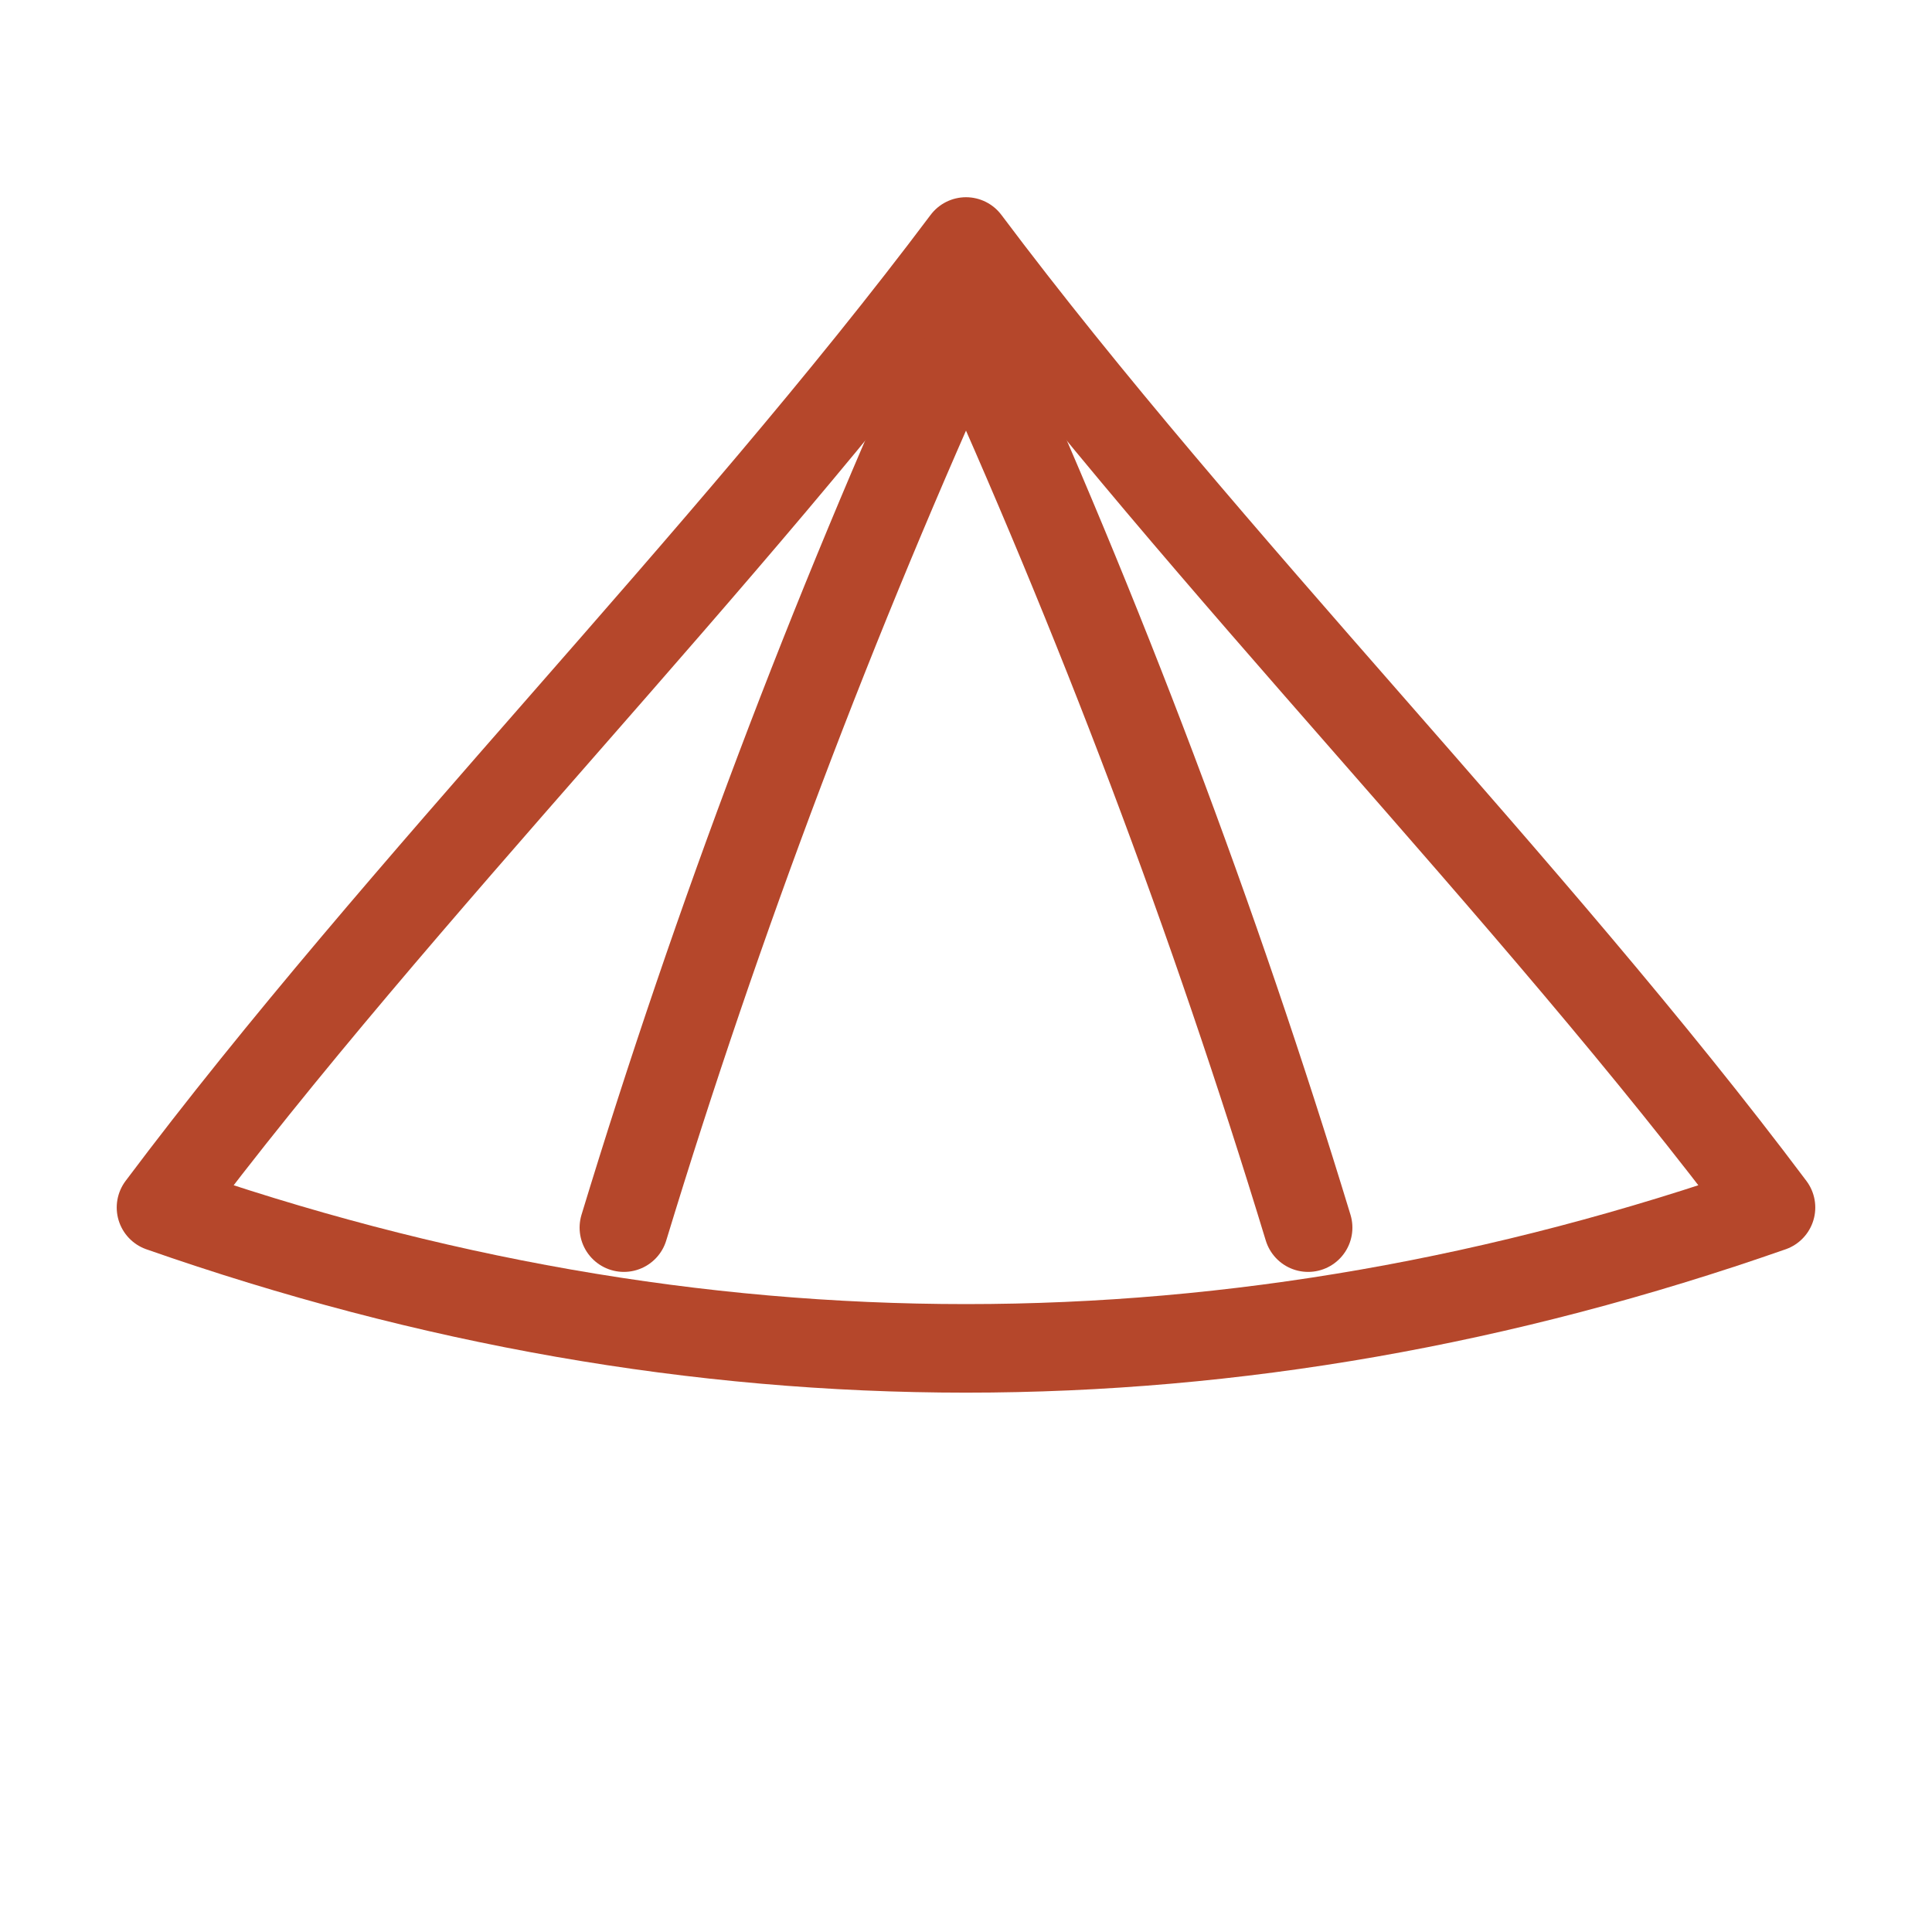
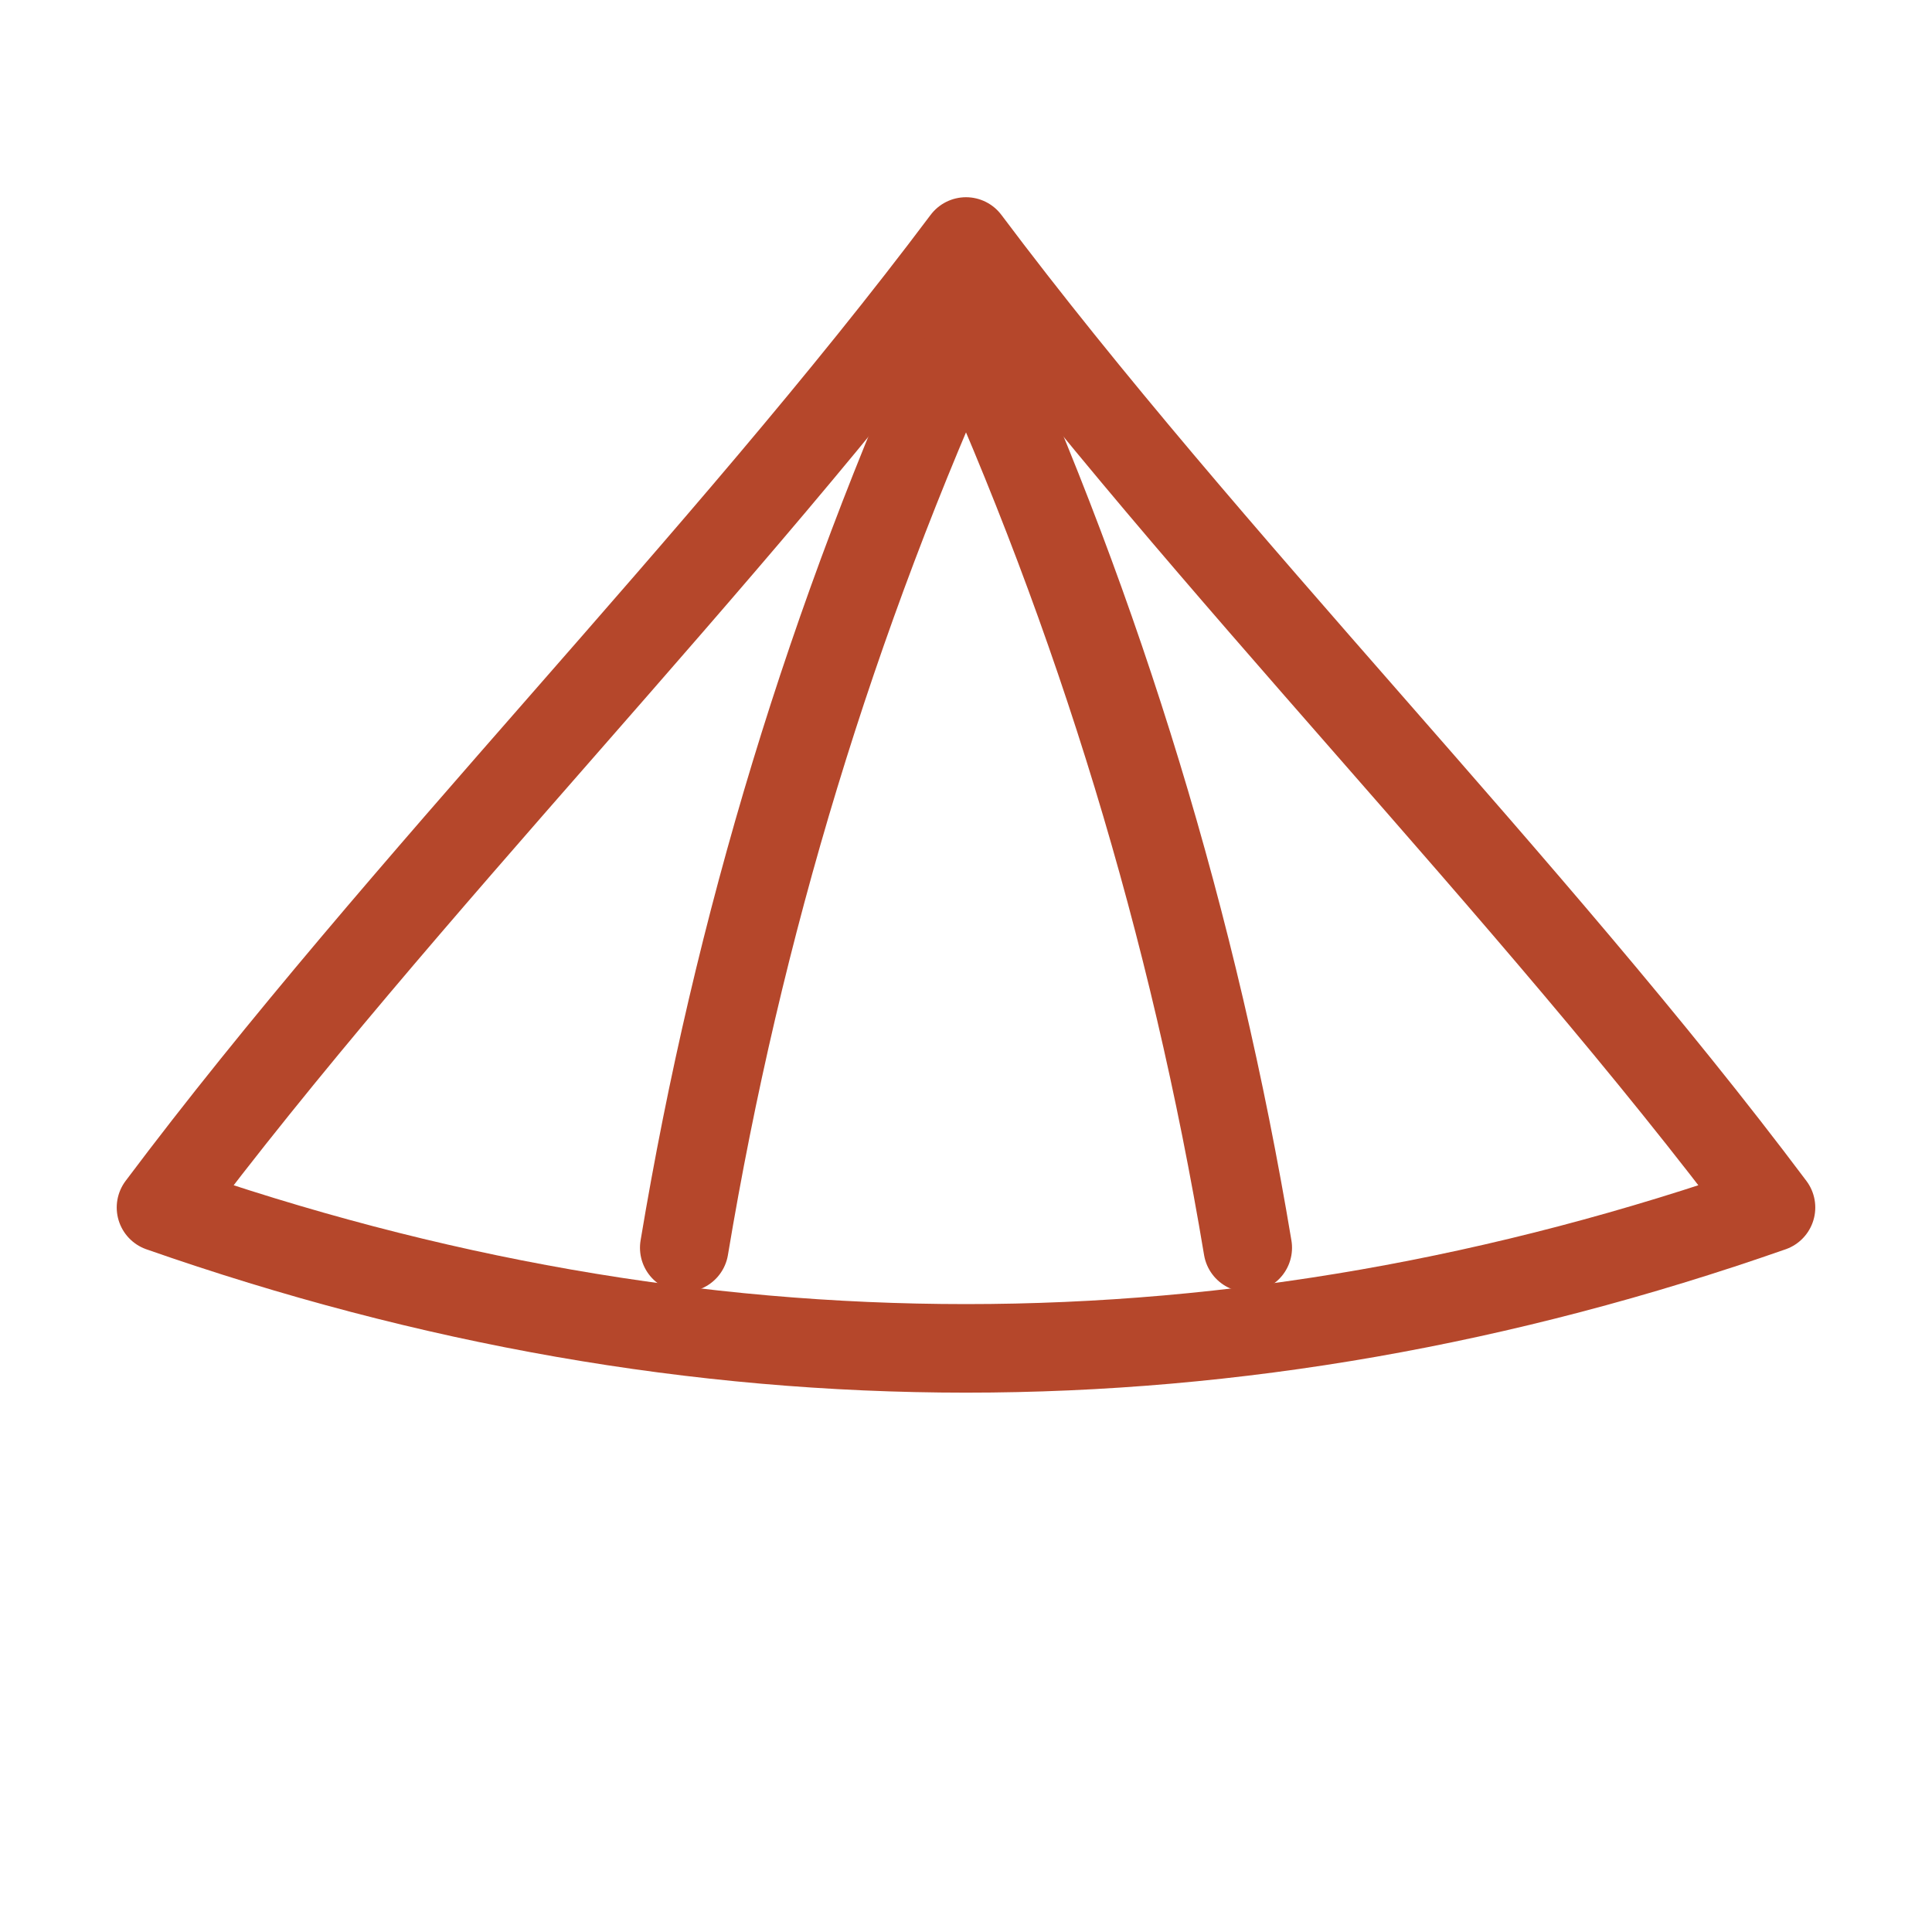
<svg xmlns="http://www.w3.org/2000/svg" viewBox="0 0 48 48">
  <g fill="none" stroke="#b5472b" stroke-width="2.2" stroke-linecap="round" stroke-linejoin="round">
    <path d="M24 6 C18 14 10 22 4 30 Q24 37 44 30 C38 22 30 14 24 6 Z" />
-     <path d="M24 8 Q19 19 15.5 30.5" />
-     <path d="M24 8 Q29 19 32.5 30.5" />
+     <path d="M24 8 Q19 19 17 31" />
+     <path d="M24 8 Q29 19 31 31" />
  </g>
</svg>
